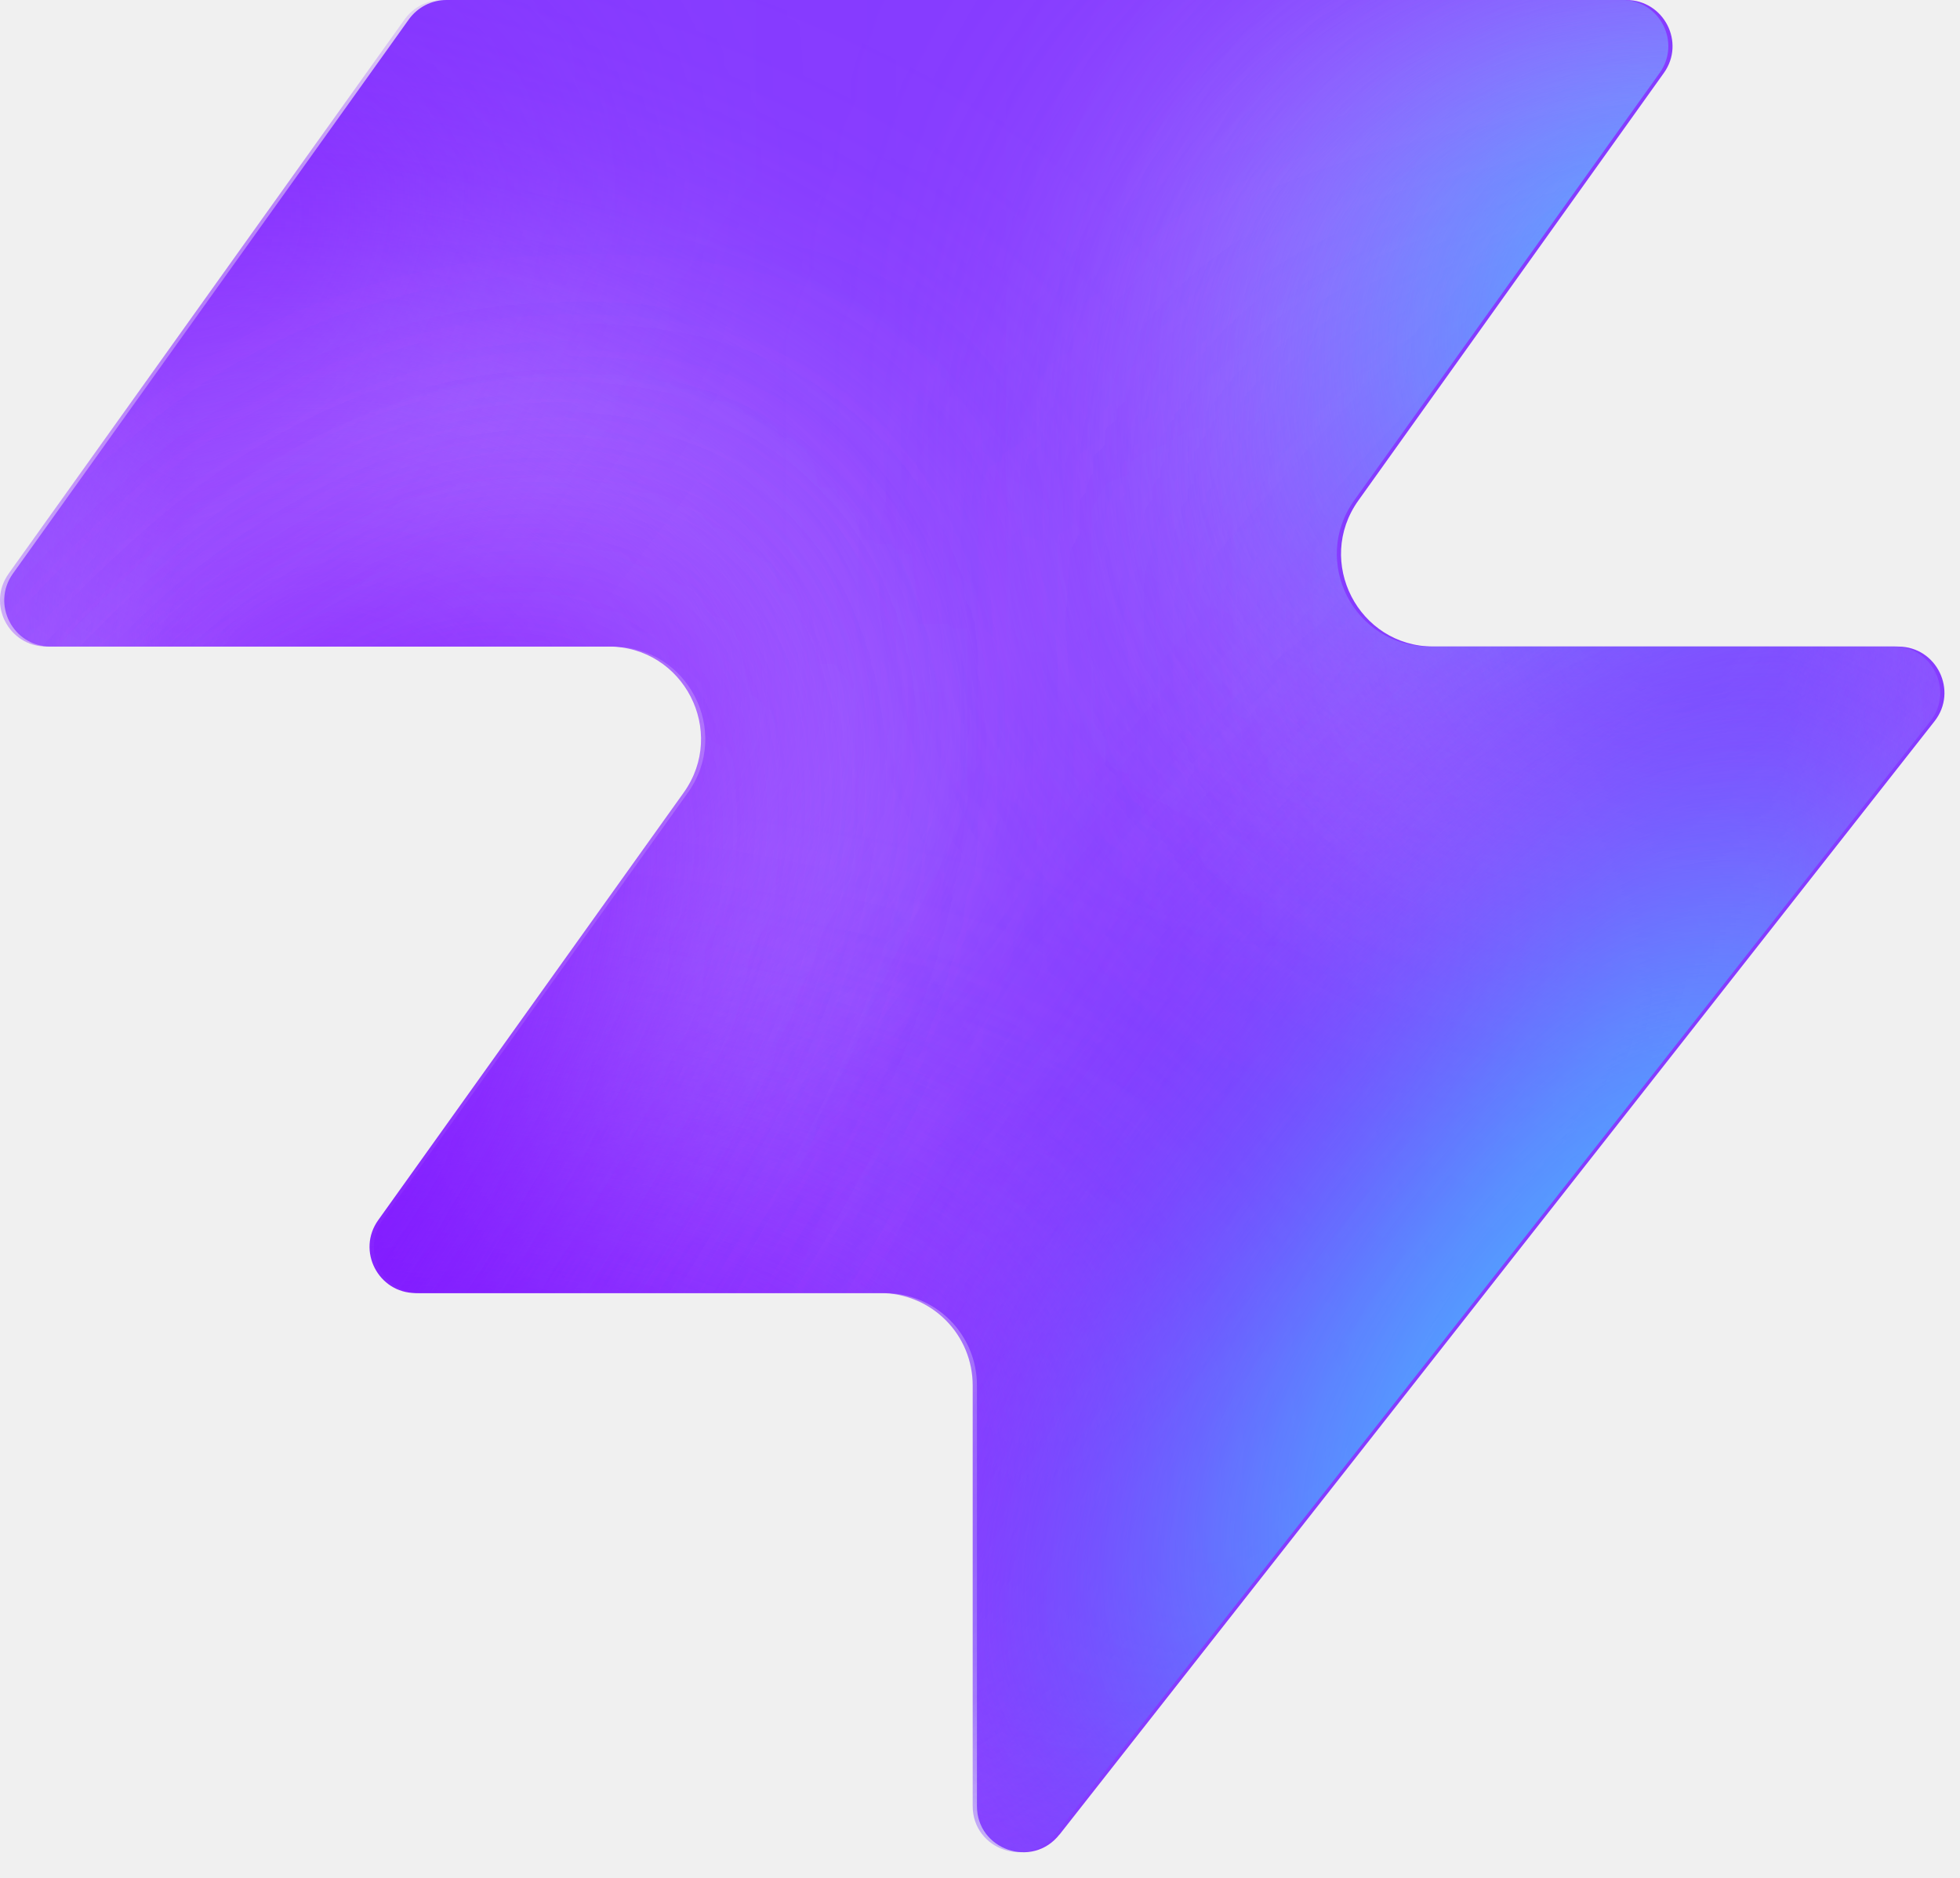
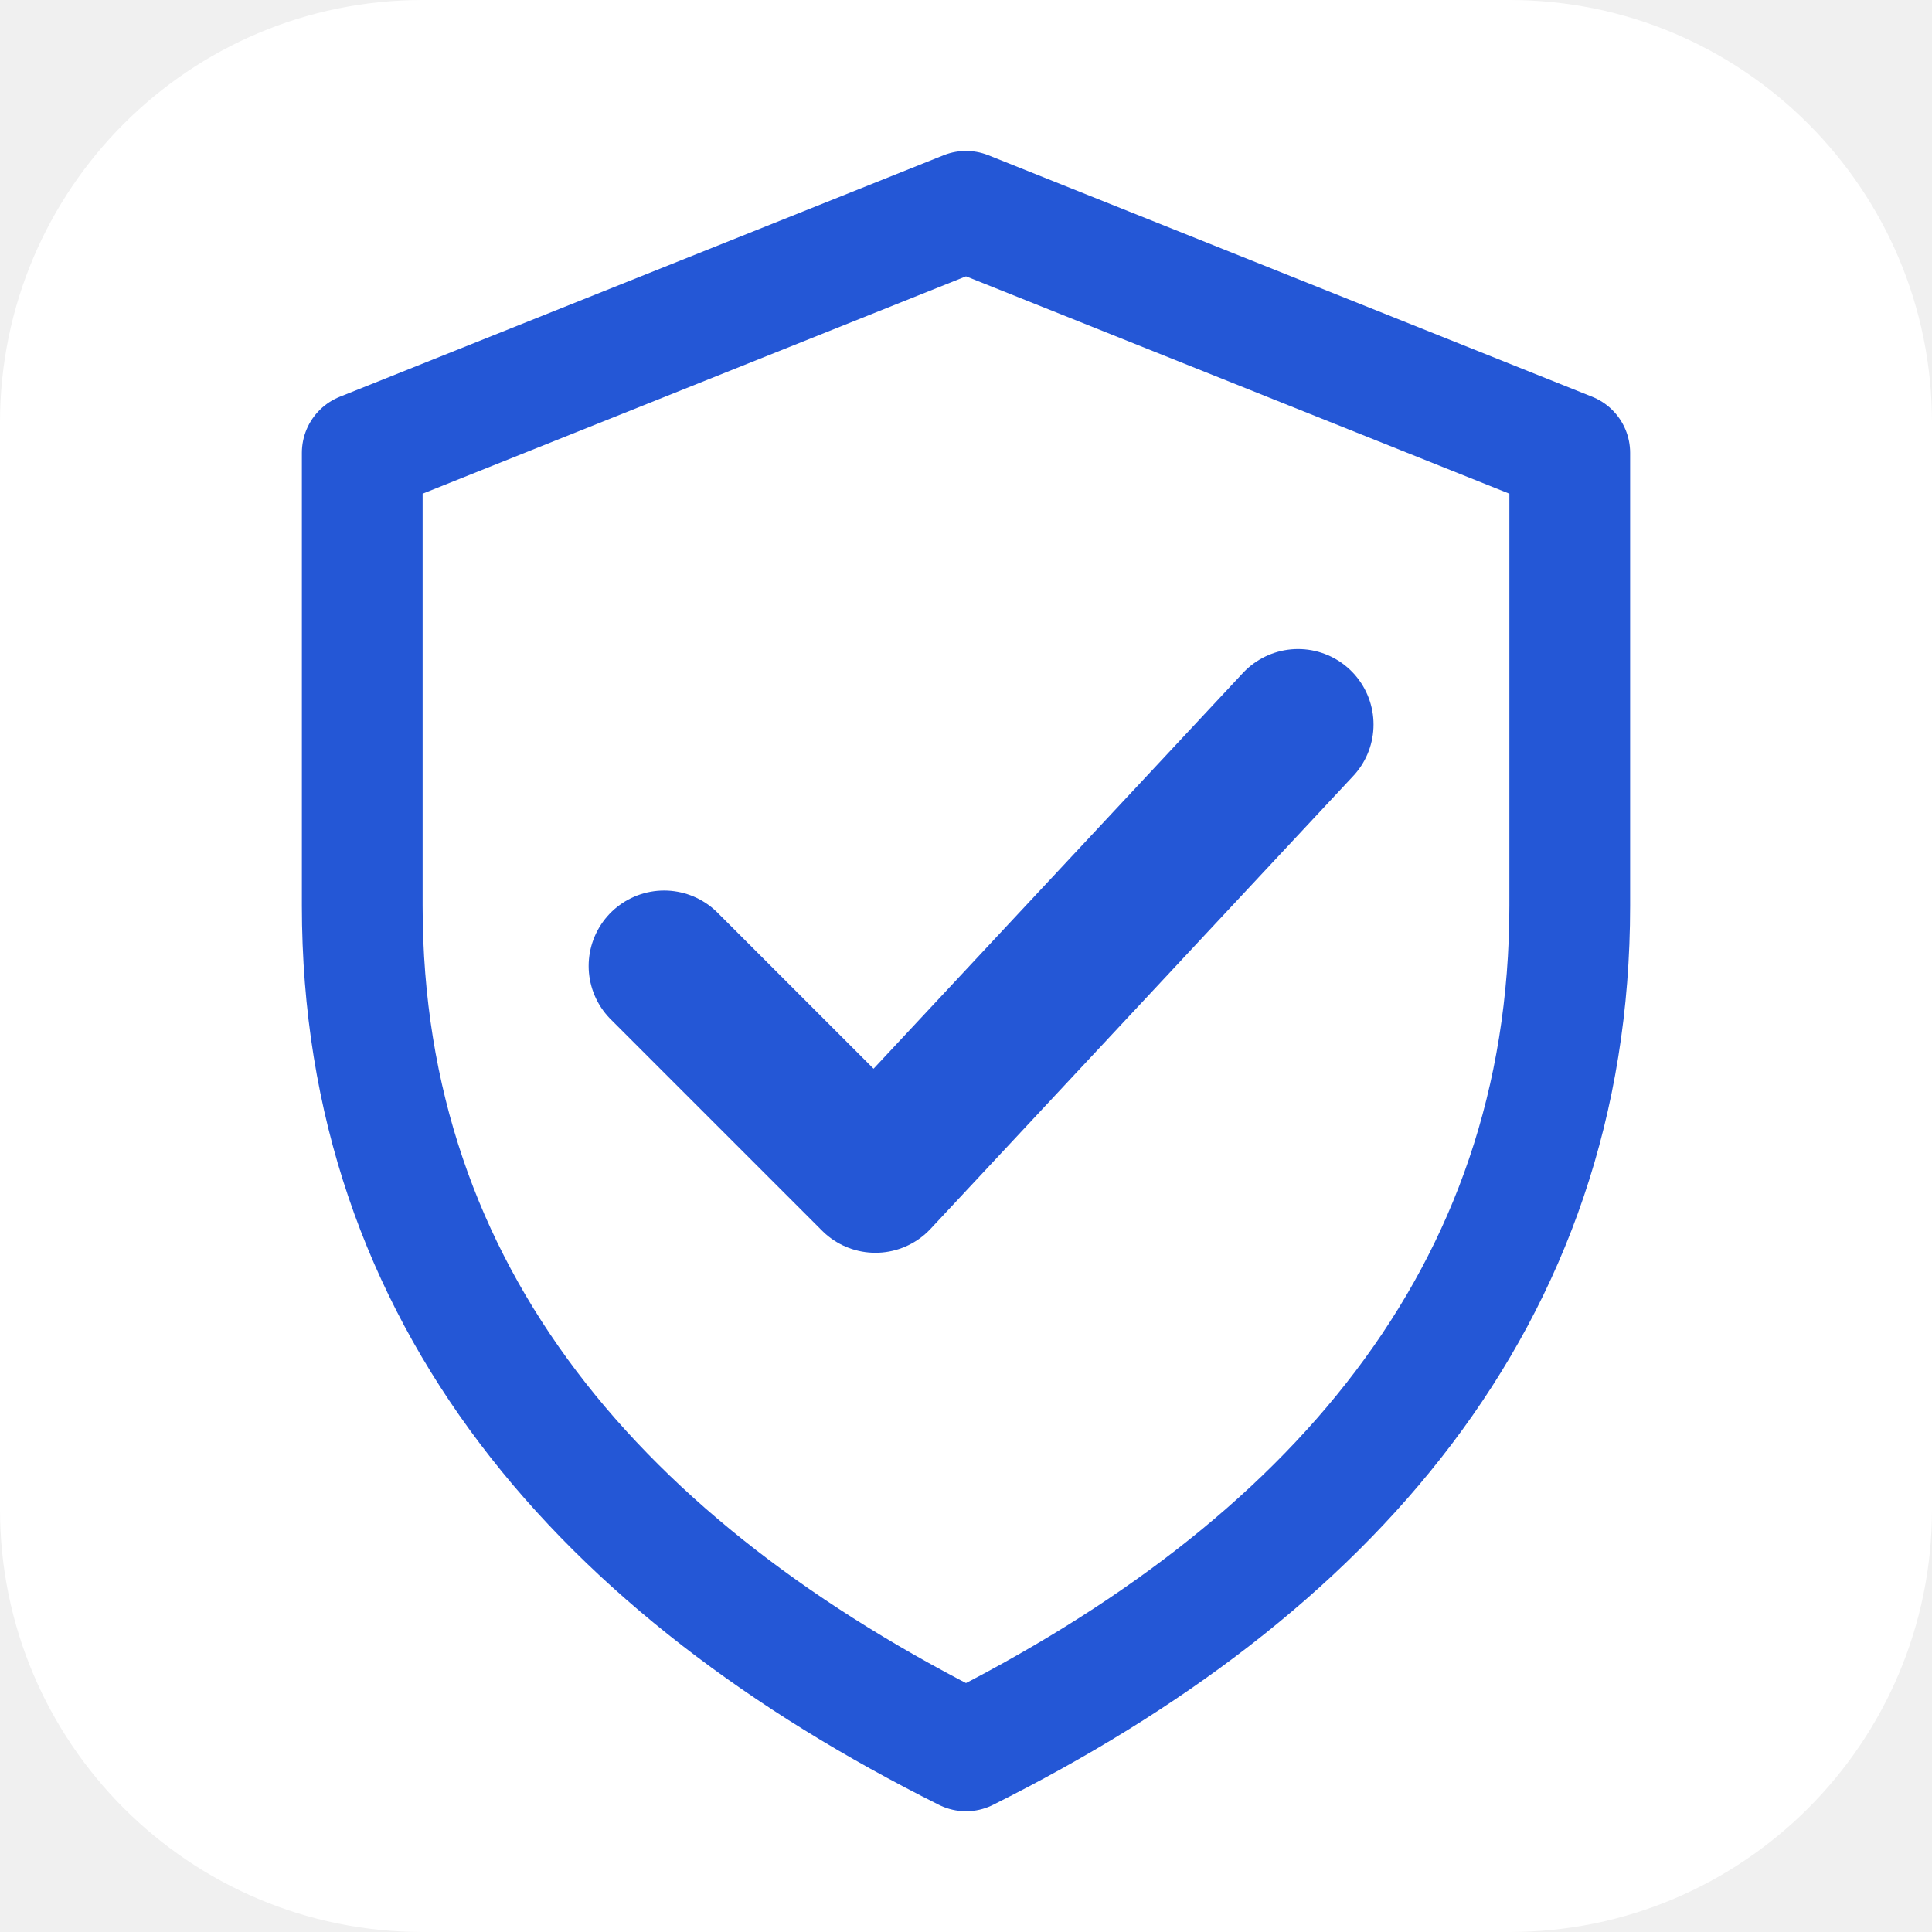
- <svg xmlns="http://www.w3.org/2000/svg" width="48" height="46" fill="none" viewBox="0 0 48 46">
-   <path fill="#863bff" d="M25.946 44.938c-.664.845-2.021.375-2.021-.698V33.937a2.26 2.26 0 0 0-2.262-2.262H10.287c-.92 0-1.456-1.04-.92-1.788l7.48-10.471c1.07-1.497 0-3.578-1.842-3.578H1.237c-.92 0-1.456-1.04-.92-1.788L10.013.474c.214-.297.556-.474.92-.474h28.894c.92 0 1.456 1.04.92 1.788l-7.48 10.471c-1.07 1.498 0 3.579 1.842 3.579h11.377c.943 0 1.473 1.088.89 1.83L25.947 44.94z" style="fill:#863bff;fill:color(display-p3 .525 .23 1);fill-opacity:1" />
-   <mask id="a" width="48" height="46" x="0" y="0" maskUnits="userSpaceOnUse" style="mask-type:alpha">
-     <path fill="#000" d="M25.842 44.938c-.664.844-2.021.375-2.021-.698V33.937a2.26 2.26 0 0 0-2.262-2.262H10.183c-.92 0-1.456-1.04-.92-1.788l7.48-10.471c1.07-1.498 0-3.579-1.842-3.579H1.133c-.92 0-1.456-1.04-.92-1.787L9.91.473c.214-.297.556-.474.92-.474h28.894c.92 0 1.456 1.04.92 1.788l-7.48 10.471c-1.07 1.498 0 3.578 1.842 3.578h11.377c.943 0 1.473 1.088.89 1.832L25.843 44.94z" style="fill:#000;fill-opacity:1" />
-   </mask>
-   <g mask="url(#a)">
-     <g filter="url(#b)">
-       <ellipse cx="5.508" cy="14.704" fill="#ede6ff" rx="5.508" ry="14.704" style="fill:#ede6ff;fill:color(display-p3 .927 .903 1);fill-opacity:1" transform="matrix(.00324 1 1 -.00324 -4.47 31.516)" />
-     </g>
-     <g filter="url(#c)">
-       <ellipse cx="10.399" cy="29.851" fill="#ede6ff" rx="10.399" ry="29.851" style="fill:#ede6ff;fill:color(display-p3 .927 .903 1);fill-opacity:1" transform="matrix(.00324 1 1 -.00324 -39.328 7.883)" />
-     </g>
-     <g filter="url(#d)">
-       <ellipse cx="5.508" cy="30.487" fill="#7e14ff" rx="5.508" ry="30.487" style="fill:#7e14ff;fill:color(display-p3 .492 .077 1);fill-opacity:1" transform="rotate(89.814 -25.913 -14.639)scale(1 -1)" />
-     </g>
-     <g filter="url(#e)">
-       <ellipse cx="5.508" cy="30.599" fill="#7e14ff" rx="5.508" ry="30.599" style="fill:#7e14ff;fill:color(display-p3 .492 .077 1);fill-opacity:1" transform="rotate(89.814 -32.644 -3.334)scale(1 -1)" />
-     </g>
-     <g filter="url(#f)">
-       <ellipse cx="5.508" cy="30.599" fill="#7e14ff" rx="5.508" ry="30.599" style="fill:#7e14ff;fill:color(display-p3 .492 .077 1);fill-opacity:1" transform="matrix(.00324 1 1 -.00324 -34.34 30.47)" />
-     </g>
-     <g filter="url(#g)">
-       <ellipse cx="14.072" cy="22.078" fill="#ede6ff" rx="14.072" ry="22.078" style="fill:#ede6ff;fill:color(display-p3 .927 .903 1);fill-opacity:1" transform="rotate(93.35 24.506 48.493)scale(-1 1)" />
-     </g>
-     <g filter="url(#h)">
-       <ellipse cx="3.47" cy="21.501" fill="#7e14ff" rx="3.47" ry="21.501" style="fill:#7e14ff;fill:color(display-p3 .492 .077 1);fill-opacity:1" transform="rotate(89.009 28.708 47.59)scale(-1 1)" />
-     </g>
-     <g filter="url(#i)">
-       <ellipse cx="3.47" cy="21.501" fill="#7e14ff" rx="3.47" ry="21.501" style="fill:#7e14ff;fill:color(display-p3 .492 .077 1);fill-opacity:1" transform="rotate(89.009 28.708 47.59)scale(-1 1)" />
-     </g>
-     <g filter="url(#j)">
-       <ellipse cx=".387" cy="8.972" fill="#7e14ff" rx="4.407" ry="29.108" style="fill:#7e14ff;fill:color(display-p3 .492 .077 1);fill-opacity:1" transform="rotate(39.51 .387 8.972)" />
-     </g>
-     <g filter="url(#k)">
-       <ellipse cx="47.523" cy="-6.092" fill="#7e14ff" rx="4.407" ry="29.108" style="fill:#7e14ff;fill:color(display-p3 .492 .077 1);fill-opacity:1" transform="rotate(37.892 47.523 -6.092)" />
-     </g>
-     <g filter="url(#l)">
-       <ellipse cx="41.412" cy="6.333" fill="#47bfff" rx="5.971" ry="9.665" style="fill:#47bfff;fill:color(display-p3 .28 .748 1);fill-opacity:1" transform="rotate(37.892 41.412 6.333)" />
-     </g>
-     <g filter="url(#m)">
-       <ellipse cx="-1.879" cy="38.332" fill="#7e14ff" rx="4.407" ry="29.108" style="fill:#7e14ff;fill:color(display-p3 .492 .077 1);fill-opacity:1" transform="rotate(37.892 -1.88 38.332)" />
-     </g>
-     <g filter="url(#n)">
-       <ellipse cx="-1.879" cy="38.332" fill="#7e14ff" rx="4.407" ry="29.108" style="fill:#7e14ff;fill:color(display-p3 .492 .077 1);fill-opacity:1" transform="rotate(37.892 -1.88 38.332)" />
-     </g>
-     <g filter="url(#o)">
-       <ellipse cx="35.651" cy="29.907" fill="#7e14ff" rx="4.407" ry="29.108" style="fill:#7e14ff;fill:color(display-p3 .492 .077 1);fill-opacity:1" transform="rotate(37.892 35.651 29.907)" />
-     </g>
-     <g filter="url(#p)">
-       <ellipse cx="38.418" cy="32.4" fill="#47bfff" rx="5.971" ry="15.297" style="fill:#47bfff;fill:color(display-p3 .28 .748 1);fill-opacity:1" transform="rotate(37.892 38.418 32.4)" />
-     </g>
-   </g>
-   <defs>
-     <filter id="b" width="60.045" height="41.654" x="-19.77" y="16.149" color-interpolation-filters="sRGB" filterUnits="userSpaceOnUse">
-       <feFlood flood-opacity="0" result="BackgroundImageFix" />
-       <feBlend in="SourceGraphic" in2="BackgroundImageFix" result="shape" />
-       <feGaussianBlur result="effect1_foregroundBlur_2002_17158" stdDeviation="7.659" />
-     </filter>
-     <filter id="c" width="90.34" height="51.437" x="-54.613" y="-7.533" color-interpolation-filters="sRGB" filterUnits="userSpaceOnUse">
-       <feFlood flood-opacity="0" result="BackgroundImageFix" />
-       <feBlend in="SourceGraphic" in2="BackgroundImageFix" result="shape" />
-       <feGaussianBlur result="effect1_foregroundBlur_2002_17158" stdDeviation="7.659" />
-     </filter>
-     <filter id="d" width="79.355" height="29.4" x="-49.64" y="2.03" color-interpolation-filters="sRGB" filterUnits="userSpaceOnUse">
-       <feFlood flood-opacity="0" result="BackgroundImageFix" />
-       <feBlend in="SourceGraphic" in2="BackgroundImageFix" result="shape" />
-       <feGaussianBlur result="effect1_foregroundBlur_2002_17158" stdDeviation="4.596" />
-     </filter>
-     <filter id="e" width="79.579" height="29.4" x="-45.045" y="20.029" color-interpolation-filters="sRGB" filterUnits="userSpaceOnUse">
-       <feFlood flood-opacity="0" result="BackgroundImageFix" />
-       <feBlend in="SourceGraphic" in2="BackgroundImageFix" result="shape" />
-       <feGaussianBlur result="effect1_foregroundBlur_2002_17158" stdDeviation="4.596" />
-     </filter>
-     <filter id="f" width="79.579" height="29.4" x="-43.513" y="21.178" color-interpolation-filters="sRGB" filterUnits="userSpaceOnUse">
-       <feFlood flood-opacity="0" result="BackgroundImageFix" />
-       <feBlend in="SourceGraphic" in2="BackgroundImageFix" result="shape" />
-       <feGaussianBlur result="effect1_foregroundBlur_2002_17158" stdDeviation="4.596" />
-     </filter>
-     <filter id="g" width="74.749" height="58.852" x="15.756" y="-17.901" color-interpolation-filters="sRGB" filterUnits="userSpaceOnUse">
-       <feFlood flood-opacity="0" result="BackgroundImageFix" />
-       <feBlend in="SourceGraphic" in2="BackgroundImageFix" result="shape" />
-       <feGaussianBlur result="effect1_foregroundBlur_2002_17158" stdDeviation="7.659" />
-     </filter>
-     <filter id="h" width="61.377" height="25.362" x="23.548" y="2.284" color-interpolation-filters="sRGB" filterUnits="userSpaceOnUse">
-       <feFlood flood-opacity="0" result="BackgroundImageFix" />
-       <feBlend in="SourceGraphic" in2="BackgroundImageFix" result="shape" />
-       <feGaussianBlur result="effect1_foregroundBlur_2002_17158" stdDeviation="4.596" />
-     </filter>
-     <filter id="i" width="61.377" height="25.362" x="23.548" y="2.284" color-interpolation-filters="sRGB" filterUnits="userSpaceOnUse">
-       <feFlood flood-opacity="0" result="BackgroundImageFix" />
-       <feBlend in="SourceGraphic" in2="BackgroundImageFix" result="shape" />
-       <feGaussianBlur result="effect1_foregroundBlur_2002_17158" stdDeviation="4.596" />
-     </filter>
-     <filter id="j" width="56.045" height="63.649" x="-27.636" y="-22.853" color-interpolation-filters="sRGB" filterUnits="userSpaceOnUse">
-       <feFlood flood-opacity="0" result="BackgroundImageFix" />
-       <feBlend in="SourceGraphic" in2="BackgroundImageFix" result="shape" />
-       <feGaussianBlur result="effect1_foregroundBlur_2002_17158" stdDeviation="4.596" />
-     </filter>
-     <filter id="k" width="54.814" height="64.646" x="20.116" y="-38.415" color-interpolation-filters="sRGB" filterUnits="userSpaceOnUse">
-       <feFlood flood-opacity="0" result="BackgroundImageFix" />
-       <feBlend in="SourceGraphic" in2="BackgroundImageFix" result="shape" />
-       <feGaussianBlur result="effect1_foregroundBlur_2002_17158" stdDeviation="4.596" />
-     </filter>
-     <filter id="l" width="33.541" height="35.313" x="24.641" y="-11.323" color-interpolation-filters="sRGB" filterUnits="userSpaceOnUse">
-       <feFlood flood-opacity="0" result="BackgroundImageFix" />
-       <feBlend in="SourceGraphic" in2="BackgroundImageFix" result="shape" />
-       <feGaussianBlur result="effect1_foregroundBlur_2002_17158" stdDeviation="4.596" />
-     </filter>
-     <filter id="m" width="54.814" height="64.646" x="-29.286" y="6.009" color-interpolation-filters="sRGB" filterUnits="userSpaceOnUse">
-       <feFlood flood-opacity="0" result="BackgroundImageFix" />
-       <feBlend in="SourceGraphic" in2="BackgroundImageFix" result="shape" />
-       <feGaussianBlur result="effect1_foregroundBlur_2002_17158" stdDeviation="4.596" />
-     </filter>
-     <filter id="n" width="54.814" height="64.646" x="-29.286" y="6.009" color-interpolation-filters="sRGB" filterUnits="userSpaceOnUse">
-       <feFlood flood-opacity="0" result="BackgroundImageFix" />
-       <feBlend in="SourceGraphic" in2="BackgroundImageFix" result="shape" />
-       <feGaussianBlur result="effect1_foregroundBlur_2002_17158" stdDeviation="4.596" />
-     </filter>
-     <filter id="o" width="54.814" height="64.646" x="8.244" y="-2.416" color-interpolation-filters="sRGB" filterUnits="userSpaceOnUse">
-       <feFlood flood-opacity="0" result="BackgroundImageFix" />
-       <feBlend in="SourceGraphic" in2="BackgroundImageFix" result="shape" />
-       <feGaussianBlur result="effect1_foregroundBlur_2002_17158" stdDeviation="4.596" />
-     </filter>
-     <filter id="p" width="39.409" height="43.623" x="18.713" y="10.588" color-interpolation-filters="sRGB" filterUnits="userSpaceOnUse">
-       <feFlood flood-opacity="0" result="BackgroundImageFix" />
-       <feBlend in="SourceGraphic" in2="BackgroundImageFix" result="shape" />
-       <feGaussianBlur result="effect1_foregroundBlur_2002_17158" stdDeviation="4.596" />
-     </filter>
-   </defs>
+ <svg xmlns="http://www.w3.org/2000/svg" viewBox="0 0 64 64">
+   <rect width="64" height="64" rx="14" fill="#ffffff" />
+   <path d="M32 7 52 15v15c0 13-8 22-20 28C20 52 12 43 12 30V15L32 7Z" fill="none" stroke="#2457D6" stroke-width="4" stroke-linejoin="round" />
+   <path d="m22 32 7 7 14-15" fill="none" stroke="#2457D6" stroke-width="5" stroke-linecap="round" stroke-linejoin="round" />
</svg>
